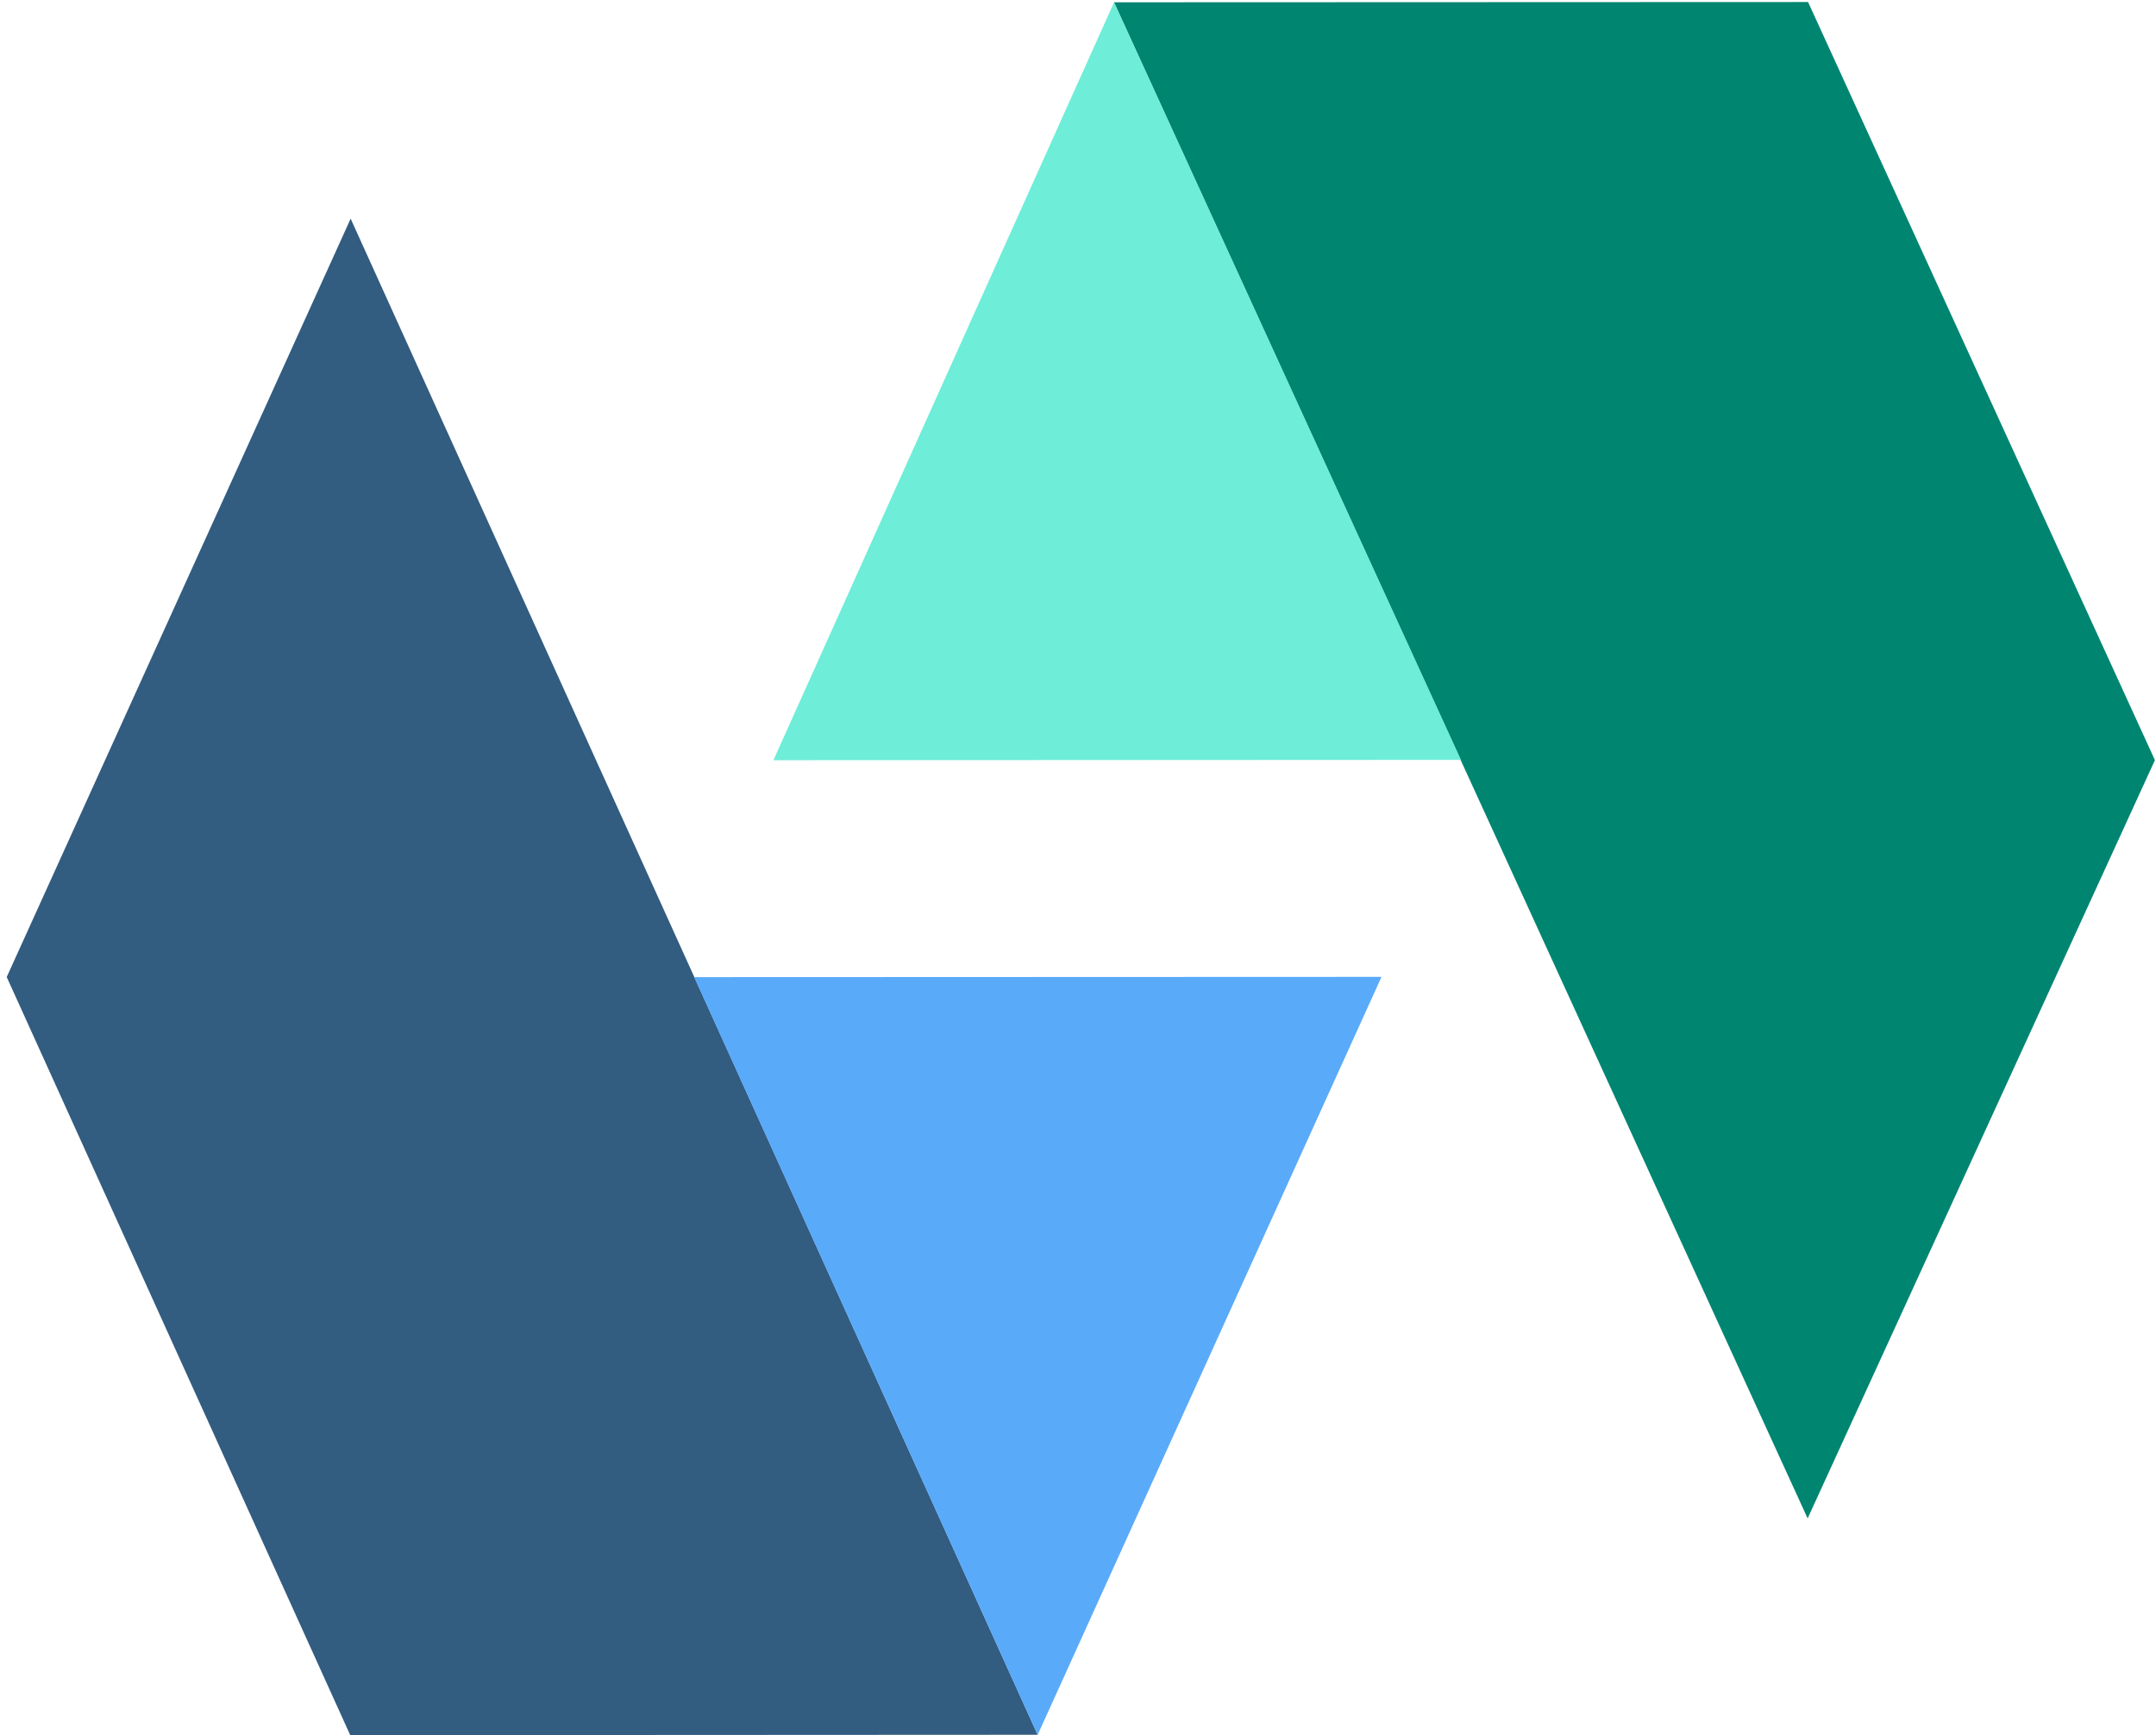
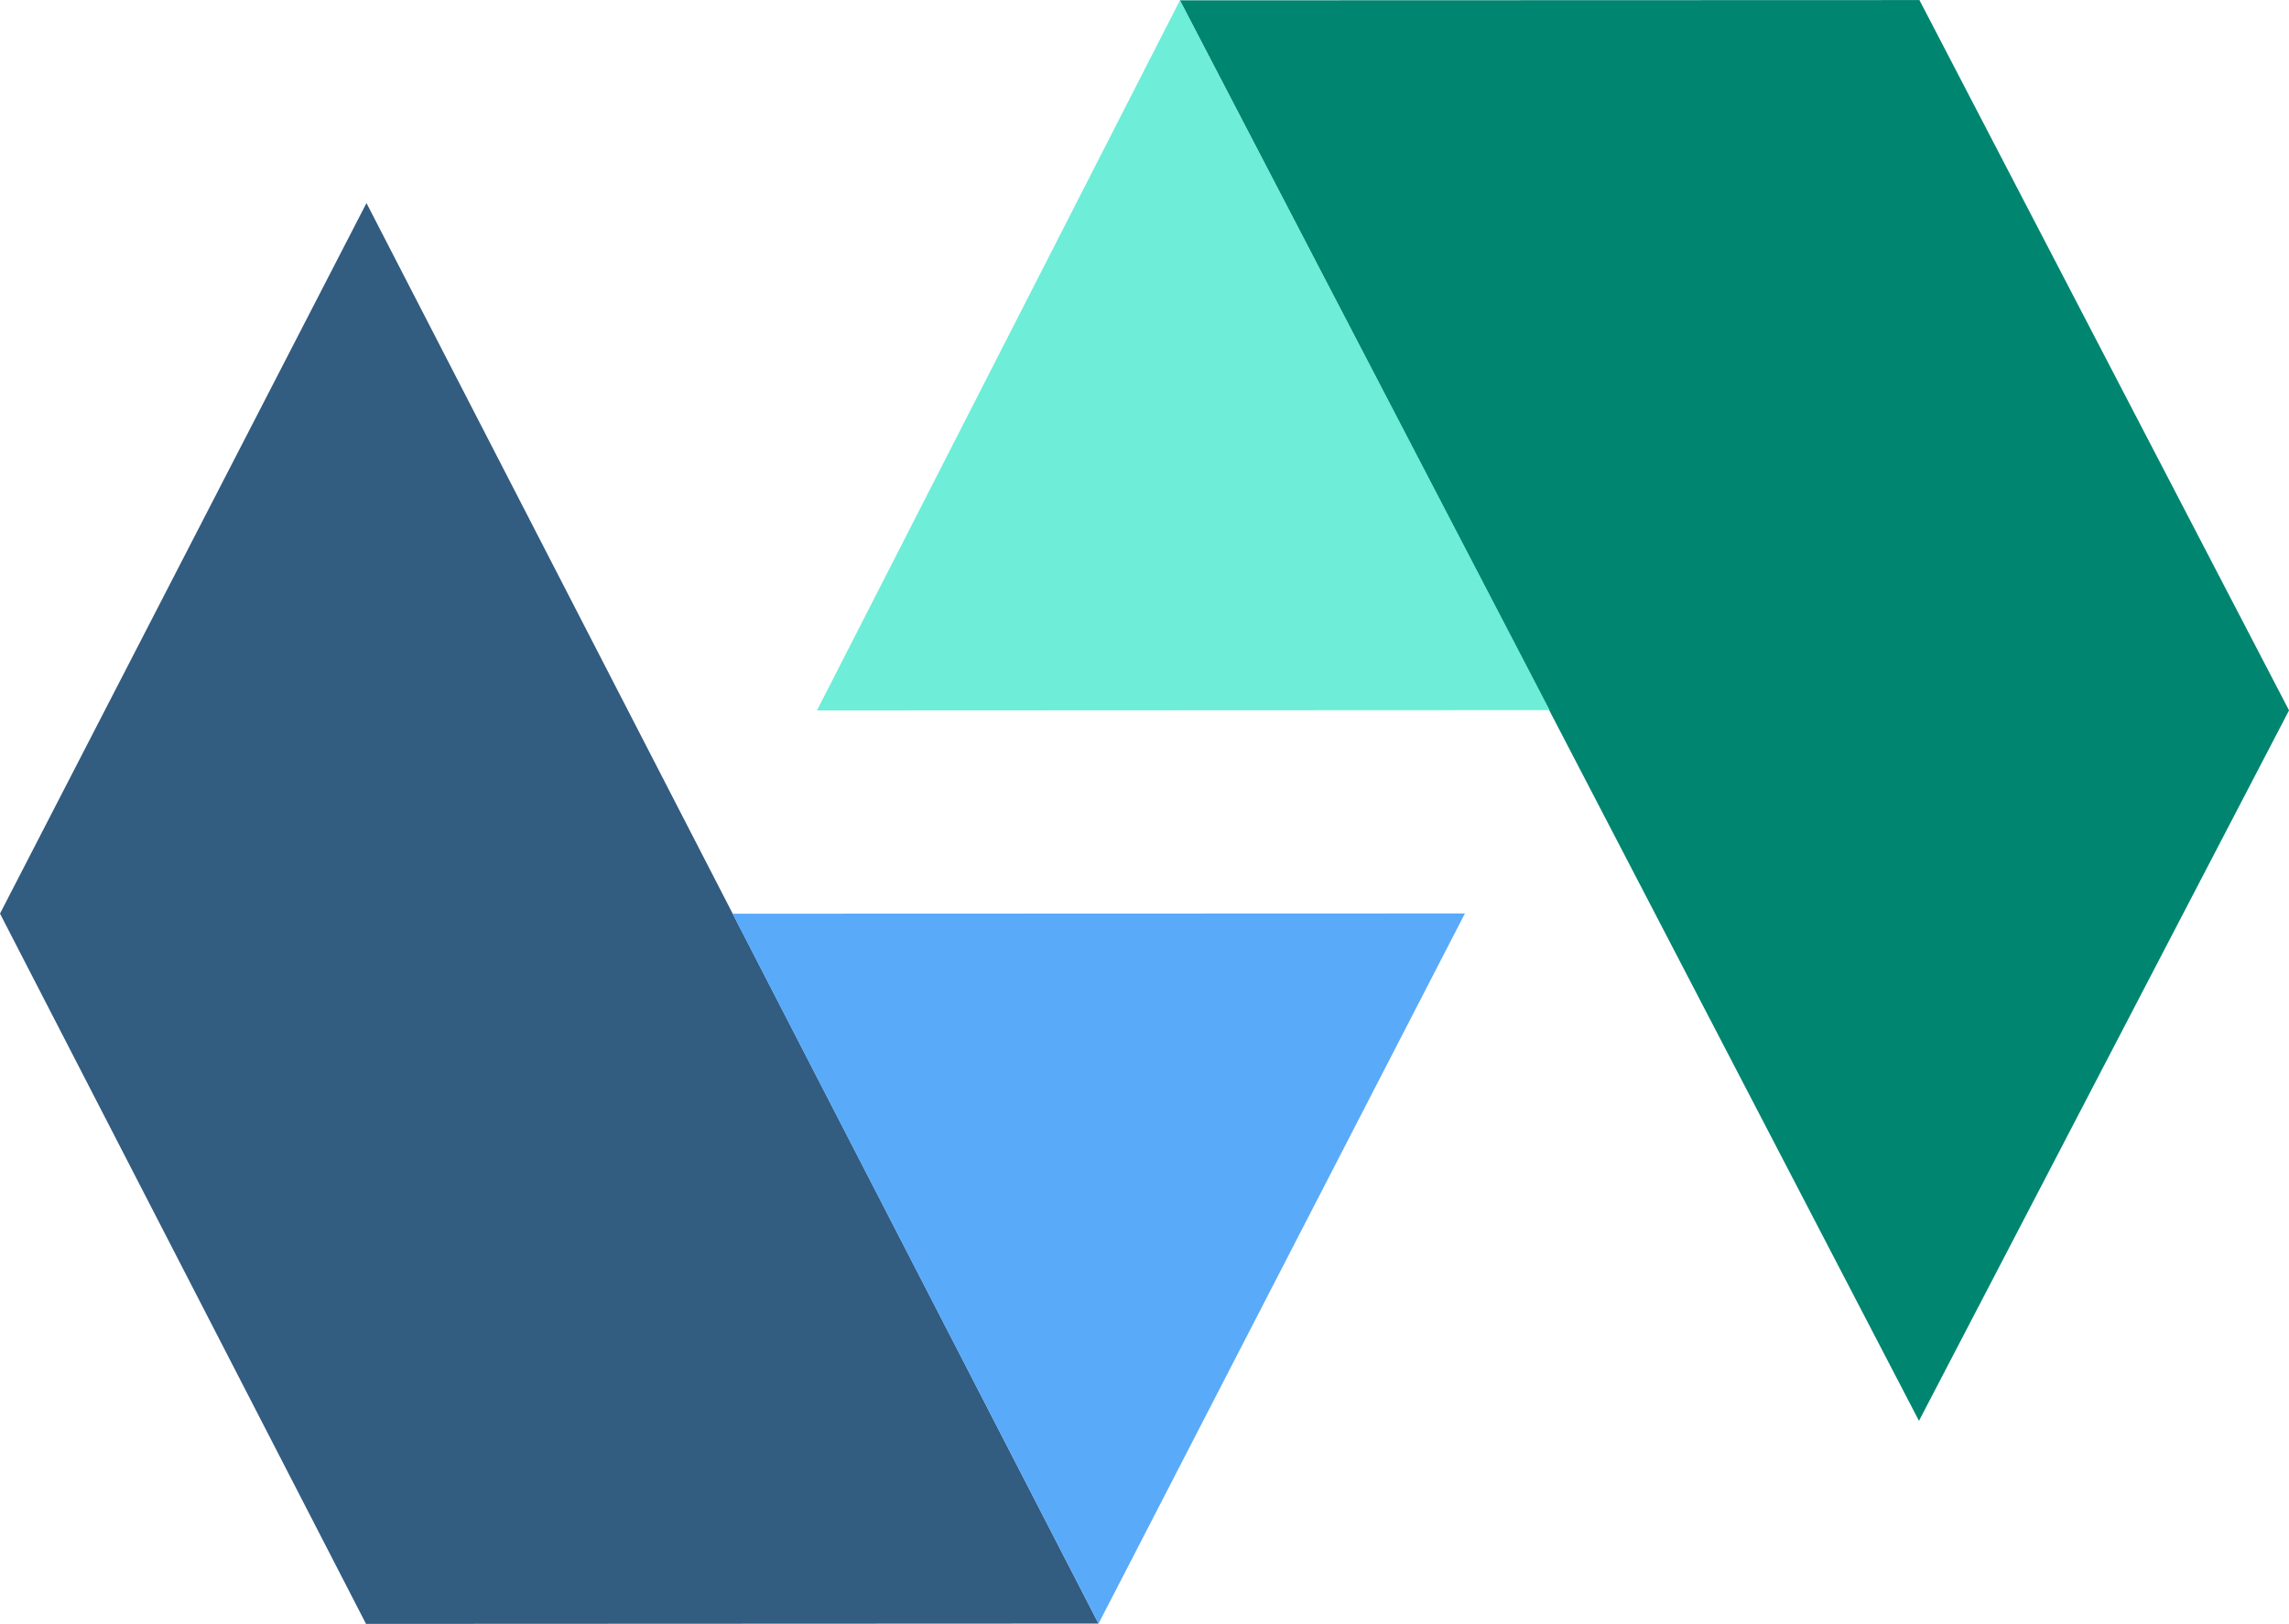
- <svg xmlns="http://www.w3.org/2000/svg" xmlns:ns1="http://www.openswatchbook.org/uri/2009/osb" xmlns:xlink="http://www.w3.org/1999/xlink" width="29.047" height="23.374" viewBox="0 0 46.301 37.258" version="1.1" id="svg4829">
+ <svg xmlns="http://www.w3.org/2000/svg" xmlns:ns1="http://www.openswatchbook.org/uri/2009/osb" xmlns:xlink="http://www.w3.org/1999/xlink" width="1.973in" height="1.4in" viewBox="0 0 301.857 214.173" version="1.1" id="svg4829">
  <defs id="defs4816">
    <linearGradient id="linearGradient2544" ns1:paint="solid">
      <stop style="stop-color:#000000;stop-opacity:1;" offset="0" id="stop2542" />
    </linearGradient>
-     <color-profile name="Adobe-RGB--1998-" xlink:href="/System/Library/ColorSync/Profiles/AdobeRGB1998.icc" id="color-profile186" />
+     <color-profile name="Adobe-RGB--1998-" xlink:href="/System/Library/ColorSync/Profiles/AdobeRGB1998.icc" id="color-profile2643" />
    <filter style="color-interpolation-filters:sRGB" id="filter4902">
      <feFlood flood-opacity="0.498" flood-color="rgb(0,0,0)" result="flood" id="feFlood4892" />
      <feComposite in="flood" in2="SourceGraphic" operator="in" result="composite1" id="feComposite4894" />
      <feGaussianBlur in="composite1" stdDeviation="2" result="blur" id="feGaussianBlur4896" />
      <feOffset dx="6" dy="6" result="offset" id="feOffset4898" />
      <feComposite in="SourceGraphic" in2="offset" operator="over" result="fbSourceGraphic" id="feComposite4900" />
      <feColorMatrix result="fbSourceGraphicAlpha" in="fbSourceGraphic" values="0 0 0 -1 0 0 0 0 -1 0 0 0 0 -1 0 0 0 0 1 0" id="feColorMatrix4988" />
      <feFlood id="feFlood4990" flood-opacity="0.498" flood-color="rgb(0,0,0)" result="flood" in="fbSourceGraphic" />
      <feComposite in2="fbSourceGraphic" id="feComposite4992" in="flood" operator="in" result="composite1" />
      <feGaussianBlur id="feGaussianBlur4994" in="composite1" stdDeviation="1" result="blur" />
      <feOffset id="feOffset4996" dx="6" dy="6" result="offset" />
      <feComposite in2="offset" id="feComposite4998" in="fbSourceGraphic" operator="over" result="fbSourceGraphic" />
      <feColorMatrix result="fbSourceGraphicAlpha" in="fbSourceGraphic" values="0 0 0 -1 0 0 0 0 -1 0 0 0 0 -1 0 0 0 0 1 0" id="feColorMatrix5000" />
      <feFlood id="feFlood5002" flood-opacity="0.498" flood-color="rgb(0,0,0)" result="flood" in="fbSourceGraphic" />
      <feComposite in2="fbSourceGraphic" id="feComposite5004" in="flood" operator="in" result="composite1" />
      <feGaussianBlur id="feGaussianBlur5006" in="composite1" stdDeviation="1" result="blur" />
      <feOffset id="feOffset5008" dx="6" dy="6" result="offset" />
      <feComposite in2="offset" id="feComposite5010" in="fbSourceGraphic" operator="over" result="fbSourceGraphic" />
      <feColorMatrix result="fbSourceGraphicAlpha" in="fbSourceGraphic" values="0 0 0 -1 0 0 0 0 -1 0 0 0 0 -1 0 0 0 0 1 0" id="feColorMatrix5012" />
      <feFlood id="feFlood5014" flood-opacity="0.498" flood-color="rgb(0,0,0)" result="flood" in="fbSourceGraphic" />
      <feComposite in2="fbSourceGraphic" id="feComposite5016" in="flood" operator="in" result="composite1" />
      <feGaussianBlur id="feGaussianBlur5018" in="composite1" stdDeviation="1" result="blur" />
      <feOffset id="feOffset5020" dx="6" dy="6" result="offset" />
      <feComposite in2="offset" id="feComposite5022" in="fbSourceGraphic" operator="over" result="fbSourceGraphic" />
      <feColorMatrix result="fbSourceGraphicAlpha" in="fbSourceGraphic" values="0 0 0 -1 0 0 0 0 -1 0 0 0 0 -1 0 0 0 0 1 0" id="feColorMatrix5024" />
      <feFlood id="feFlood5026" flood-opacity="0.498" flood-color="rgb(0,0,0)" result="flood" in="fbSourceGraphic" />
      <feComposite in2="fbSourceGraphic" id="feComposite5028" in="flood" operator="in" result="composite1" />
      <feGaussianBlur id="feGaussianBlur5030" in="composite1" stdDeviation="1" result="blur" />
      <feOffset id="feOffset5032" dx="6" dy="6" result="offset" />
      <feComposite in2="offset" id="feComposite5034" in="fbSourceGraphic" operator="over" result="fbSourceGraphic" />
      <feColorMatrix result="fbSourceGraphicAlpha" in="fbSourceGraphic" values="0 0 0 -1 0 0 0 0 -1 0 0 0 0 -1 0 0 0 0 1 0" id="feColorMatrix5036" />
      <feFlood id="feFlood5038" flood-opacity="0.498" flood-color="rgb(0,0,0)" result="flood" in="fbSourceGraphic" />
      <feComposite in2="fbSourceGraphic" id="feComposite5040" in="flood" operator="in" result="composite1" />
      <feGaussianBlur id="feGaussianBlur5042" in="composite1" stdDeviation="1" result="blur" />
      <feOffset id="feOffset5044" dx="6" dy="6" result="offset" />
      <feComposite in2="offset" id="feComposite5046" in="fbSourceGraphic" operator="over" result="composite2" />
    </filter>
    <filter style="color-interpolation-filters:sRGB" id="filter569">
      <feFlood flood-opacity="0.498" flood-color="rgb(0,0,0)" result="flood" id="feFlood559" />
      <feComposite in="flood" in2="SourceGraphic" operator="in" result="composite1" id="feComposite561" />
      <feGaussianBlur in="composite1" stdDeviation="1.38778e-16" result="blur" id="feGaussianBlur563" />
      <feOffset dx="0.2" dy="0.2" result="offset" id="feOffset565" />
      <feComposite in="SourceGraphic" in2="offset" operator="over" result="composite2" id="feComposite567" />
    </filter>
    <filter style="color-interpolation-filters:sRGB" id="filter895">
      <feFlood flood-opacity="0.498" flood-color="rgb(255,255,255)" result="flood" id="feFlood885" />
      <feComposite in="flood" in2="SourceGraphic" operator="in" result="composite1" id="feComposite887" />
      <feGaussianBlur in="composite1" stdDeviation="1.38778e-16" result="blur" id="feGaussianBlur889" />
      <feOffset dx="-0.2" dy="-2.77556e-17" result="offset" id="feOffset891" />
      <feComposite in="SourceGraphic" in2="offset" operator="over" result="composite2" id="feComposite893" />
    </filter>
    <filter style="color-interpolation-filters:sRGB" id="filter946">
      <feFlood flood-opacity="0.498" flood-color="rgb(0,0,0)" result="flood" id="feFlood936" />
      <feComposite in="flood" in2="SourceGraphic" operator="in" result="composite1" id="feComposite938" />
      <feGaussianBlur in="composite1" stdDeviation="1.38778e-16" result="blur" id="feGaussianBlur940" />
      <feOffset dx="-0.2" dy="-2.77556e-17" result="offset" id="feOffset942" />
      <feComposite in="SourceGraphic" in2="offset" operator="over" result="composite2" id="feComposite944" />
    </filter>
    <filter style="color-interpolation-filters:sRGB" id="filter1214">
      <feFlood flood-opacity="0.498" flood-color="rgb(0,0,0)" result="flood" id="feFlood1204" />
      <feComposite in="flood" in2="SourceGraphic" operator="in" result="composite1" id="feComposite1206" />
      <feGaussianBlur in="composite1" stdDeviation="1.38778e-16" result="blur" id="feGaussianBlur1208" />
      <feOffset dx="-0.1" dy="0.1" result="offset" id="feOffset1210" />
      <feComposite in="SourceGraphic" in2="offset" operator="over" result="composite2" id="feComposite1212" />
    </filter>
    <filter style="color-interpolation-filters:sRGB" id="filter1437">
      <feFlood flood-opacity="0.498" flood-color="rgb(255,255,255)" result="flood" id="feFlood1427" />
      <feComposite in="flood" in2="SourceGraphic" operator="in" result="composite1" id="feComposite1429" />
      <feGaussianBlur in="composite1" stdDeviation="1.38778e-16" result="blur" id="feGaussianBlur1431" />
      <feOffset dx="0.1" dy="0.1" result="offset" id="feOffset1433" />
      <feComposite in="SourceGraphic" in2="offset" operator="over" result="composite2" id="feComposite1435" />
    </filter>
    <clipPath clipPathUnits="userSpaceOnUse" id="clipPath2252">
      <rect style="fill:none;fill-opacity:1;stroke:#000000;stroke-width:0.937;stroke-linecap:butt;stroke-linejoin:miter;stroke-opacity:1;paint-order:fill markers stroke" id="rect2254" width="15.336" height="17.758" x="15.285" y="-0.229" ry="0.375" />
    </clipPath>
    <clipPath clipPathUnits="userSpaceOnUse" id="clipPath2270">
      <rect style="fill:none;fill-opacity:1;stroke:#000000;stroke-width:0;stroke-linecap:butt;stroke-linejoin:miter;stroke-miterlimit:4;stroke-dasharray:none;stroke-opacity:1;paint-order:fill markers stroke" id="rect2272" width="11.395" height="9.028" x="9.199" y="-0.064" ry="0.36" />
    </clipPath>
    <filter style="color-interpolation-filters:sRGB" id="filter2408">
      <feFlood flood-opacity="0.498" flood-color="rgb(0,0,0)" result="flood" id="feFlood2398" />
      <feComposite in="flood" in2="SourceGraphic" operator="in" result="composite1" id="feComposite2400" />
      <feGaussianBlur in="composite1" stdDeviation="1.38778e-16" result="blur" id="feGaussianBlur2402" />
      <feOffset dx="-0.1" dy="0.1" result="offset" id="feOffset2404" />
      <feComposite in="SourceGraphic" in2="offset" operator="over" result="composite2" id="feComposite2406" />
    </filter>
    <clipPath clipPathUnits="userSpaceOnUse" id="clipPath2418">
      <rect style="fill:none;fill-opacity:1;stroke:#000000;stroke-width:0;stroke-linecap:butt;stroke-linejoin:miter;stroke-miterlimit:4;stroke-dasharray:none;stroke-opacity:1;paint-order:fill markers stroke" id="rect2420" width="11.568" height="8.949" x="10.365" y="-0.056" ry="0.37" />
    </clipPath>
    <filter style="color-interpolation-filters:sRGB" id="filter2530">
      <feFlood flood-opacity="0.498" flood-color="rgb(255,255,255)" result="flood" id="feFlood2520" />
      <feComposite in="flood" in2="SourceGraphic" operator="in" result="composite1" id="feComposite2522" />
      <feGaussianBlur in="composite1" stdDeviation="1.38778e-16" result="blur" id="feGaussianBlur2524" />
      <feOffset dx="-0.1" dy="0" result="offset" id="feOffset2526" />
      <feComposite in="SourceGraphic" in2="offset" operator="over" result="composite2" id="feComposite2528" />
    </filter>
    <clipPath clipPathUnits="userSpaceOnUse" id="clipPath2538">
      <rect style="fill:none;fill-opacity:1;stroke:#000000;stroke-width:0;stroke-linecap:butt;stroke-linejoin:miter;stroke-miterlimit:4;stroke-dasharray:none;stroke-opacity:1;paint-order:fill markers stroke" id="rect2540" width="14.631" height="17.227" x="-0.165" y="2.458" ry="0.37" />
    </clipPath>
  </defs>
-   <rect style="display:none;fill:#29558f;fill-opacity:1;stroke:none;stroke-width:1.524" id="rect1439" width="46.301" height="37.258" x="0" y="0" />
-   <g style="display:inline" id="g107" transform="matrix(1.53049,0,0,1.890598,-0.01327638,-2.179102)">
+   <rect style="display:none;fill:#29558f;fill-opacity:1;stroke:none;stroke-width:9.41" id="rect1439" width="304.32" height="216.186" x="-1.378" y="-0.256" />
+   <g style="display:inline" id="g107" transform="matrix(10.01427,0,0,10.87837,-1.030299,-12.78767)">
    <g id="g2552" style="display:none">
-       <polygon clip-path="url(#clipPath2418)" transform="translate(0.1028831,1.175636)" style="display:inline;fill:#6eedd8;filter:url(#filter2408)" points="15.538,0.003 10.758,8.613 20.406,8.609 " id="polygon2274" />
-       <polygon clip-path="url(#clipPath2538)" transform="translate(0.1028831,1.175636)" style="display:inline;fill:#325c80;filter:url(#filter2530)" points="14.466,19.684 4.826,2.461 0,11.076 4.82,19.688 " id="polygon2422" />
-       <polygon clip-path="url(#clipPath2252)" transform="translate(0.1028831,1.175636)" style="display:inline;fill:#008571;filter:url(#filter1437)" points="25.27,17.226 30.143,8.612 25.276,-0 15.537,0.003 " id="polygon1216" />
+       <polygon clip-path="url(#clipPath2418)" transform="translate(0.1028831,1.175636)" style="display:inline;fill:#6eedd8;filter:url(#filter2408)" points="10.758,8.613 20.406,8.609 15.538,0.003 " id="polygon2274" />
+       <polygon clip-path="url(#clipPath2538)" transform="translate(0.1028831,1.175636)" style="display:inline;fill:#325c80;filter:url(#filter2530)" points="4.826,2.461 0,11.076 4.82,19.688 14.466,19.684 " id="polygon2422" />
+       <polygon clip-path="url(#clipPath2252)" transform="translate(0.1028831,1.175636)" style="display:inline;fill:#008571;filter:url(#filter1437)" points="30.143,8.612 25.276,-0 15.537,0.003 25.27,17.226 " id="polygon1216" />
    </g>
-     <polygon transform="translate(0.1028831,1.175636)" style="display:inline;fill:#008571" points="25.276,-0 15.537,0.003 25.27,17.226 30.143,8.612 " id="polygon99" />
-     <polygon transform="translate(0.1028831,1.175636)" style="display:inline;fill:#6eedd8" points="10.758,8.613 20.406,8.609 15.538,0.003 " id="polygon101" clip-path="none" mask="none" />
-     <polygon transform="translate(0.1028831,1.175636)" style="display:inline;fill:#325c80" points="4.826,2.461 0,11.076 4.82,19.688 14.466,19.684 " id="polygon103" />
-     <polygon id="polygon233" points="14.466,19.685 19.291,11.074 9.646,11.077 " style="display:inline;fill:#5aaafa" transform="translate(0.1028831,1.175636)" />
+     <polygon transform="translate(0.1028831,1.175636)" style="display:inline;fill:#008571" points="30.143,8.612 25.276,-0 15.537,0.003 25.27,17.226 " id="polygon99" />
+     <polygon transform="translate(0.1028831,1.175636)" style="display:inline;fill:#6eedd8" points="20.406,8.609 15.538,0.003 10.758,8.613 " id="polygon101" clip-path="none" mask="none" />
+     <polygon transform="translate(0.1028831,1.175636)" style="display:inline;fill:#325c80" points="14.466,19.684 4.826,2.461 0,11.076 4.82,19.688 " id="polygon103" />
+     <polygon id="polygon233" points="19.291,11.074 9.646,11.077 14.466,19.685 " style="display:inline;fill:#5aaafa" transform="translate(0.1028831,1.175636)" />
  </g>
</svg>
